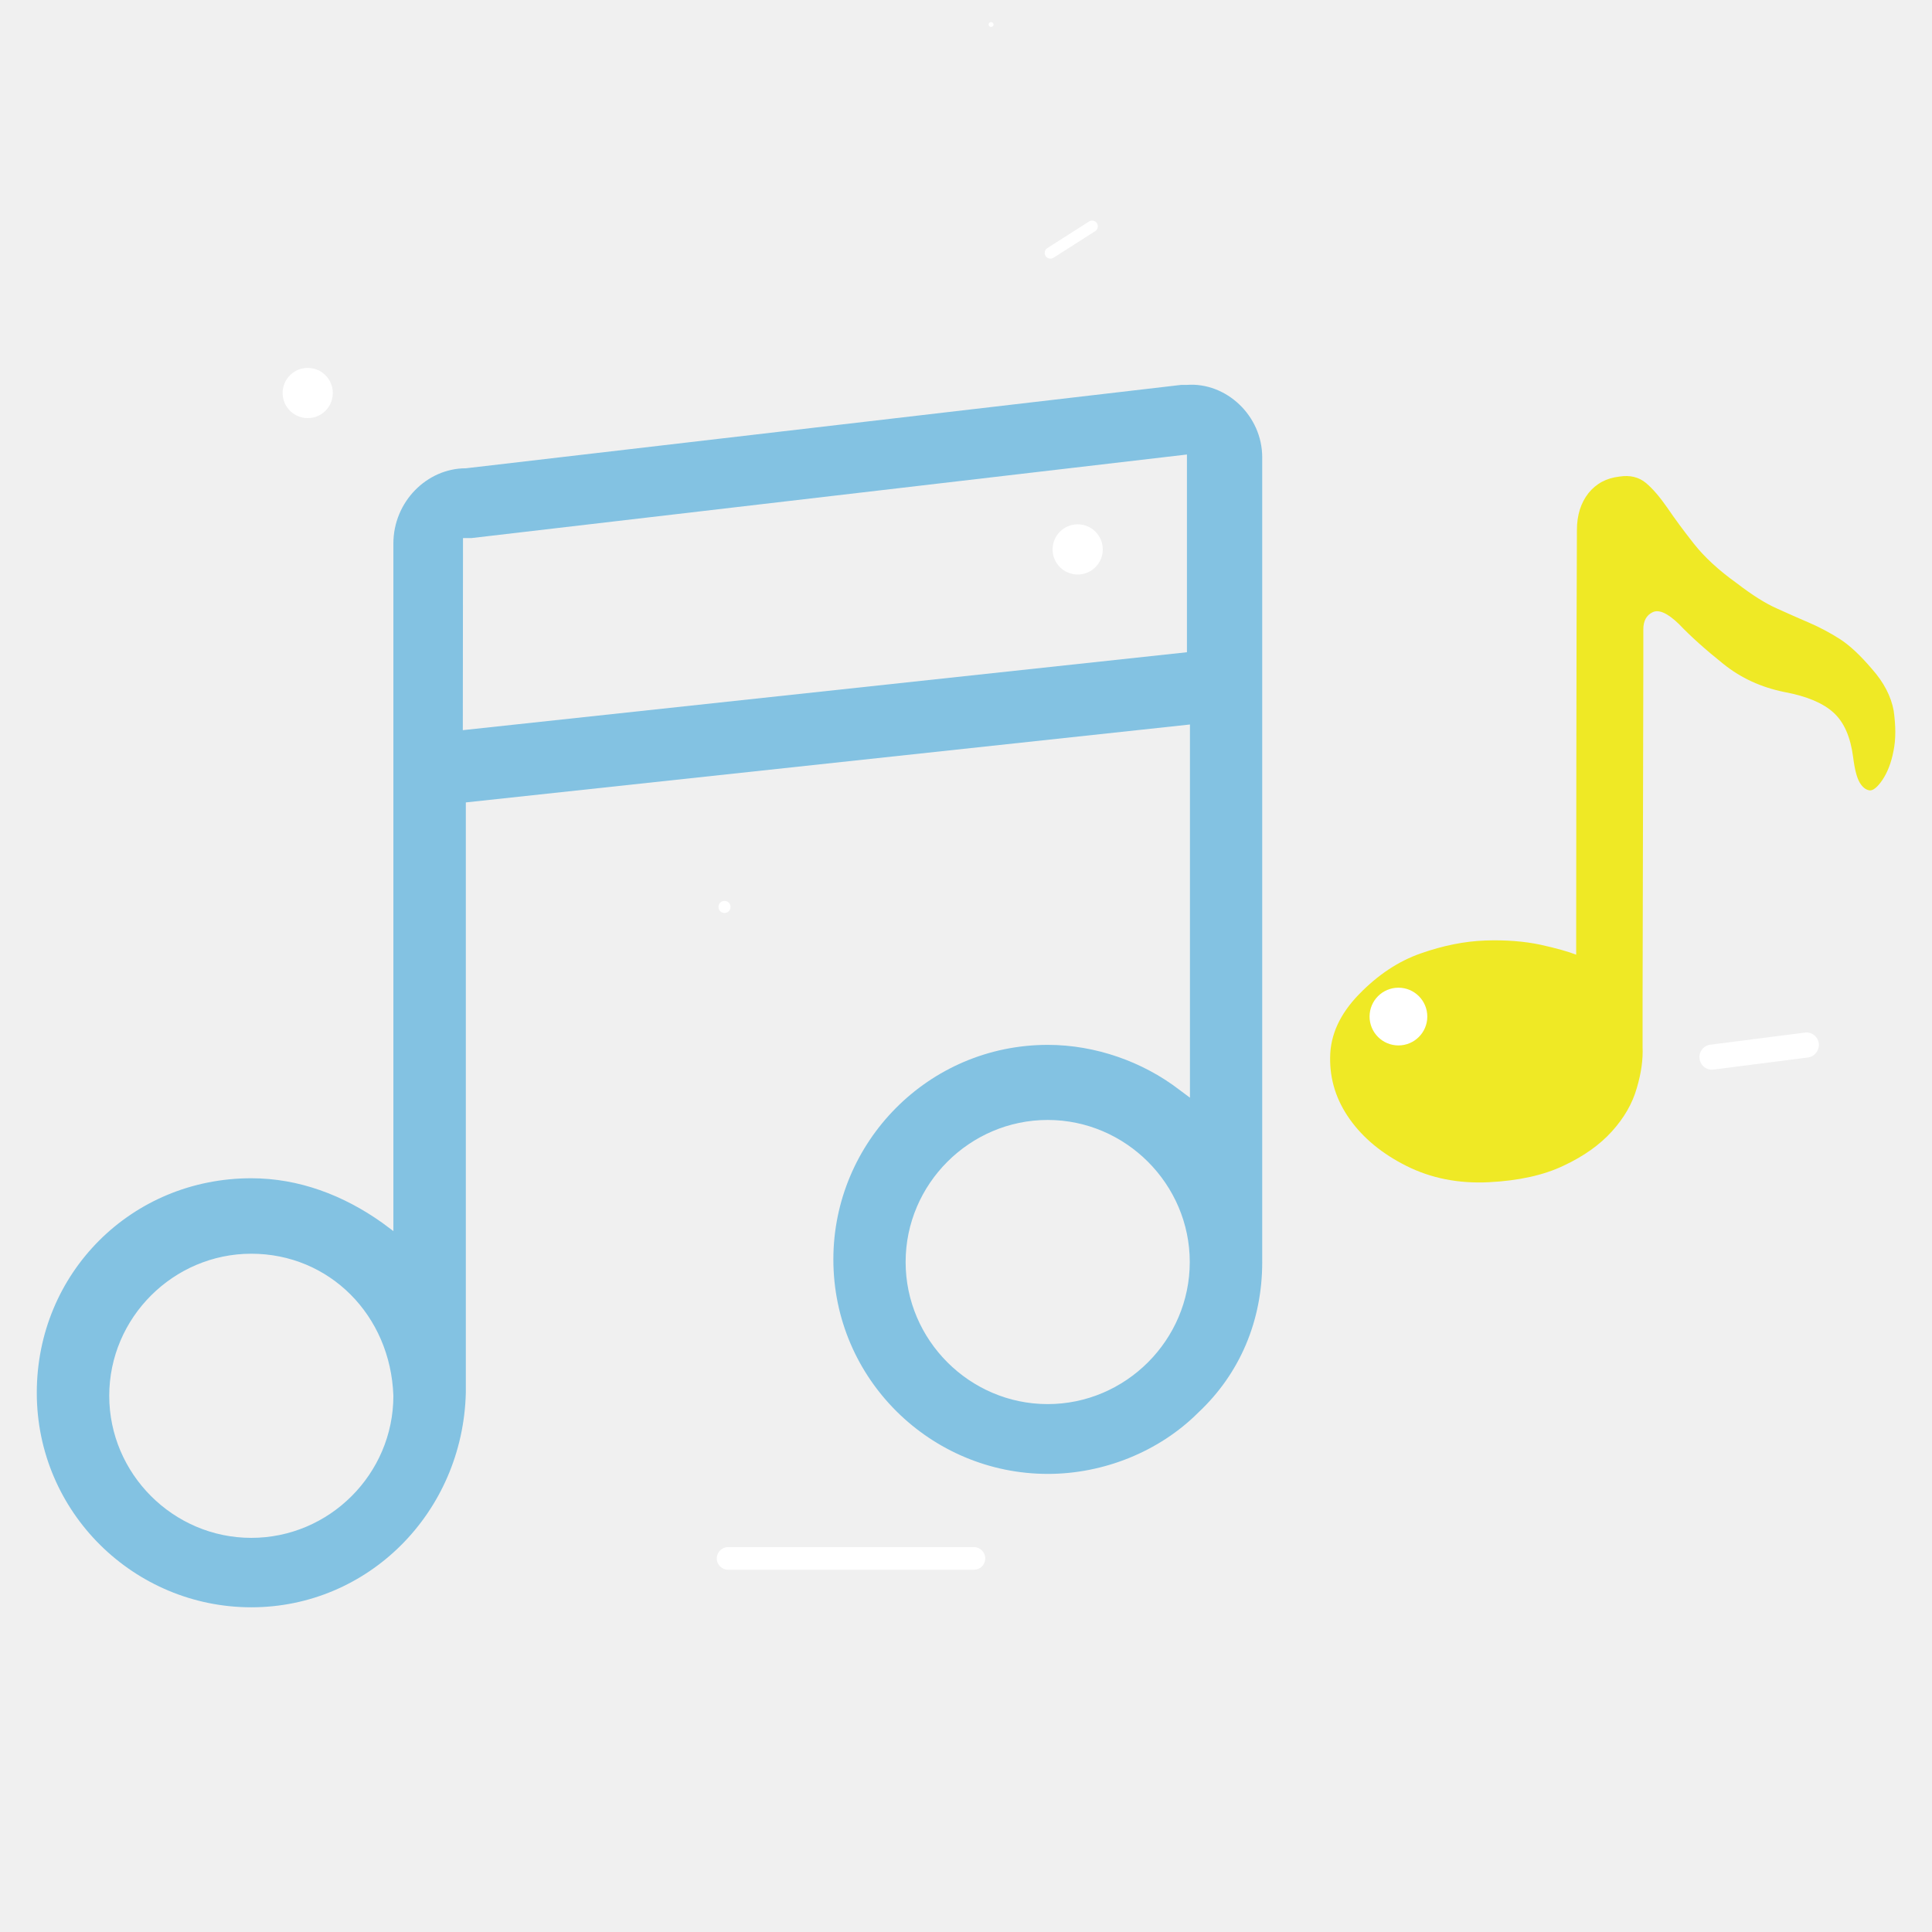
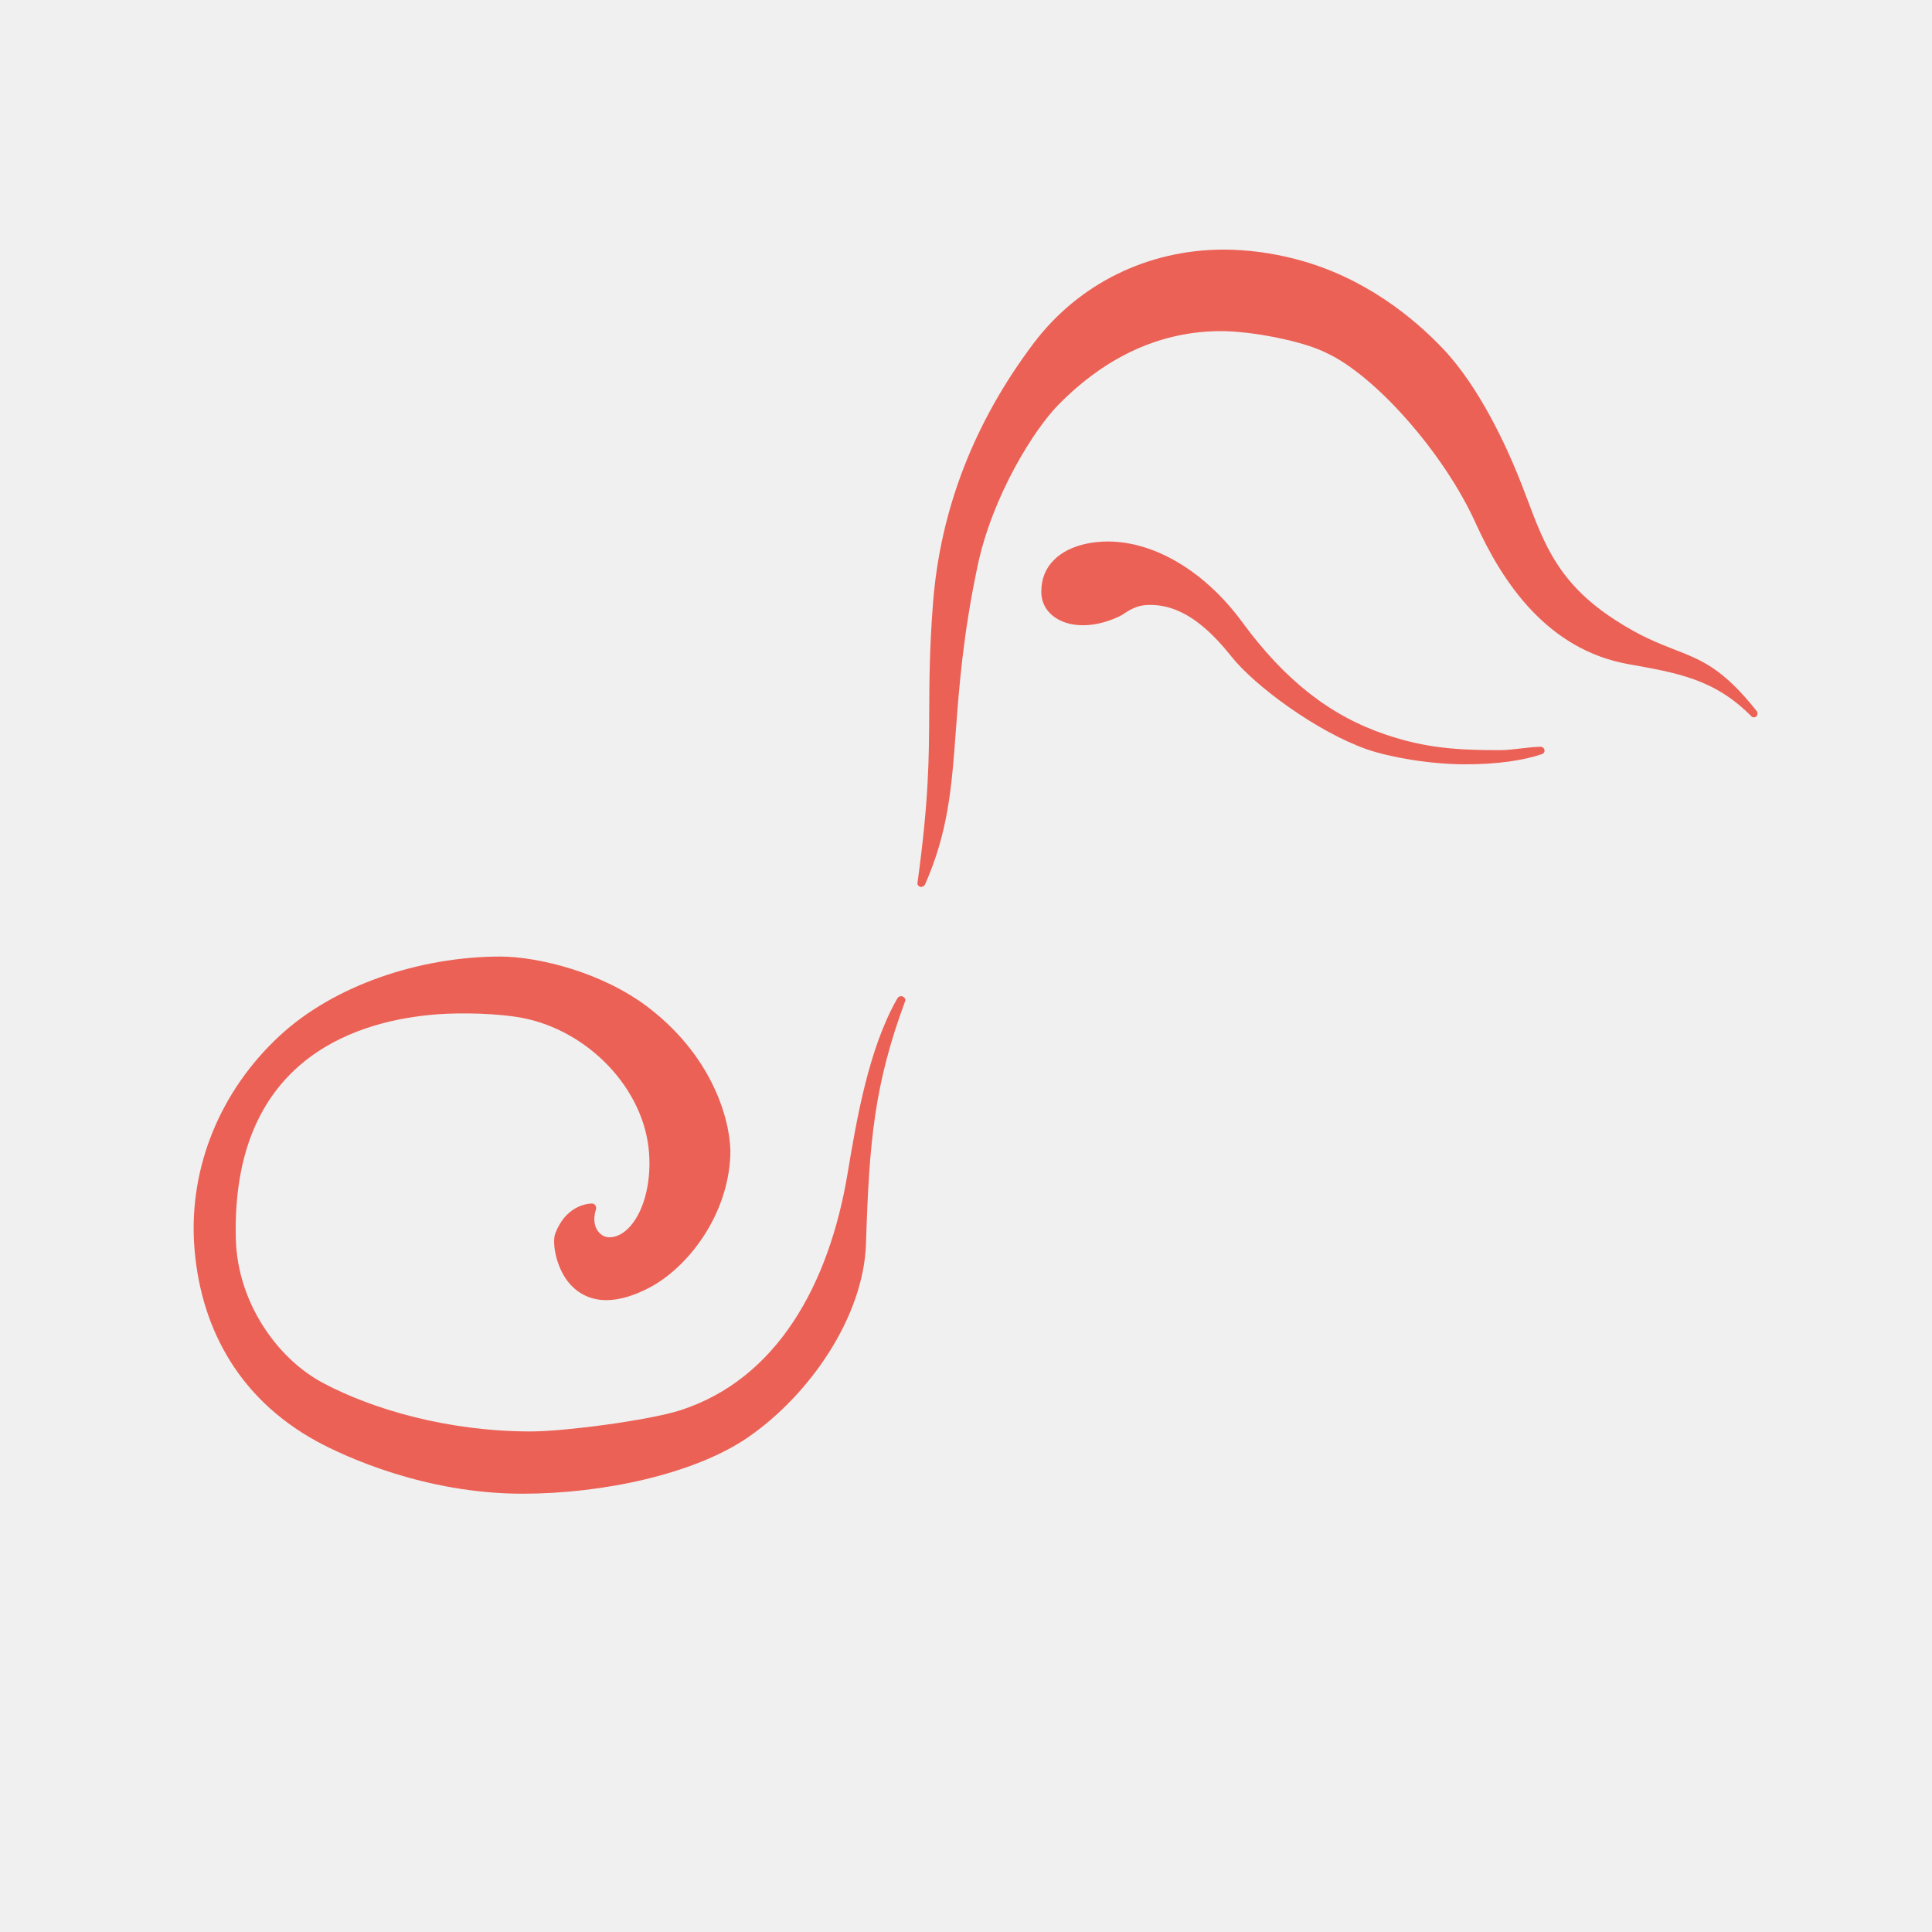
- <svg xmlns="http://www.w3.org/2000/svg" t="1728310748124" class="icon" viewBox="0 0 1024 1024" version="1.1" p-id="4602" width="200" height="200">
-   <path d="M580.5 122.5l-22.1 14.1c-1.4 0.9-3.3 0.5-4.2-0.9-0.9-1.4-0.5-3.3 0.9-4.2l22.1-14.1c1.4-0.9 3.3-0.5 4.2 0.9 0.9 1.4 0.5 3.3-0.9 4.2z" fill="#FFFFFF" p-id="4603" />
-   <path d="M384 480.7m-3.2 0a3.2 3.2 0 1 0 6.4 0 3.2 3.2 0 1 0-6.4 0Z" fill="#FFFFFF" p-id="4604" />
-   <path d="M516.2 832H385.9c-3.3 0-6-2.7-6-6s2.7-6 6-6h130.3c3.3 0 6 2.7 6 6 0 3.4-2.7 6-6 6z" fill="#FFFFFF" p-id="4605" />
-   <path d="M525.3 13m-1.3 0a1.3 1.3 0 1 0 2.6 0 1.3 1.3 0 1 0-2.6 0Z" fill="#FFFFFF" p-id="4606" />
-   <path d="M163.1 208.3m-13.3 0a13.3 13.3 0 1 0 26.6 0 13.3 13.3 0 1 0-26.6 0Z" fill="#FFFFFF" p-id="4607" />
-   <path d="M571.2 291.2m-13.3 0a13.3 13.3 0 1 0 26.6 0 13.3 13.3 0 1 0-26.6 0Z" fill="#FFFFFF" p-id="4608" />
-   <path d="M958.2 560.5l-50 6.4c-3.6 0.5-7-2.1-7.4-5.8-0.5-3.6 2.1-7 5.8-7.4l50-6.4c3.6-0.5 7 2.1 7.4 5.8 0.4 3.6-2.2 6.9-5.8 7.4z" fill="#FFFFFF" p-id="4609" />
-   <path d="M133.2 851.9c-62 0-113.7-50.2-113.7-113.7s50.2-113.7 113.7-113.7c25.1 0 48.7 8.9 69.4 23.6l5.9 4.4V288.1c0-22.1 17.7-39.9 38.4-39.9L626.1 204h3c20.7-1.5 39.9 16.2 39.9 38.4V669c0 31-11.8 59-33.9 79.7-20.7 20.7-50.2 32.5-79.7 32.5-62 0-113.7-50.2-113.7-113.7 0-62 50.2-113.7 113.7-113.7 25.1 0 50.2 8.9 69.4 23.6l5.9 4.4V384l-383.8 41.3v312.9c-1.6 63.6-51.8 113.7-113.7 113.7z m0-187.4c-41.3 0-75.3 33.9-75.3 75.3 0 41.3 33.9 75.3 75.3 75.3s75.3-33.9 75.3-75.3c-1.5-42.8-34-75.3-75.3-75.3z m422.1-70.9c-41.3 0-75.3 33.9-75.3 75.3 0 41.3 33.9 75.3 75.3 75.3 41.3 0 75.3-33.9 75.3-75.3 0-41.3-34-75.3-75.3-75.3zM245.3 387l383.8-41.3V240.9l-379.3 44.3h-4.4l-0.1 101.8z" fill="#83C2E2" p-id="4610" />
-   <path d="M1003.6 398c-1.2 6.3-3.2 11.4-5.9 15.4s-5.1 5.8-6.9 5.5c-1.9-0.3-3.6-1.6-5.1-4.1-1.5-2.5-2.7-7-3.5-13.5-1.4-10.7-4.8-18.5-10.4-23.6-5.6-5.1-14.2-8.7-26-10.9-12.3-2.5-23.1-7.4-32.5-15-9.4-7.5-17.3-14.6-23.5-21.1-6-5.8-10.6-7.8-13.9-6.2s-4.9 4.7-4.9 9v17.6l-0.4 180.4v23.4c0.3 6.5-0.7 13.9-3.1 21.9-2.3 8.1-6.7 15.7-13.1 22.8-6.4 7.1-14.9 13.2-25.6 18.2-10.6 5.1-23.9 8-39.7 8.8-16.1 0.8-30.6-2.1-43.6-8.6s-23-14.8-30.1-24.8c-7.1-10-10.6-20.9-10.4-32.8 0.1-11.9 5.2-23 15.3-33.4 10.1-10.4 21-17.6 32.8-21.7 11.7-4.1 23-6.4 34-6.8 10.9-0.4 20.7 0.4 29.3 2.2 8.6 1.9 14.9 3.7 19 5.3 0 0 0.1-184.6 0.4-225.1 0-7.9 2.1-14.4 6.1-19.5 4.1-5.1 9.5-8 16.4-8.8 5.7-0.9 10.4 0.3 14.1 3.4 3.7 3.1 7.4 7.5 11.3 13.1 3.8 5.6 8.5 12 14.1 19.1 5.6 7.1 13.2 14.1 22.7 20.9 8.2 6.3 15.3 10.8 21.5 13.5 5.7 2.6 11.4 5.1 17.2 7.6 5.3 2.3 10.6 5.1 15.8 8.4 5.2 3.3 10.9 8.6 17.2 16 6.3 7.1 10.1 14.5 11.5 22.1 1.1 8.1 1.2 15-0.1 21.3z" fill="#EFE925" p-id="4611" />
-   <path d="M741.2 538.8m-15.3 0a15.3 15.3 0 1 0 30.6 0 15.3 15.3 0 1 0-30.6 0Z" fill="#FFFFFF" p-id="4612" />
+ <svg xmlns="http://www.w3.org/2000/svg" t="1728345702073" class="icon" viewBox="0 0 1024 1024" version="1.1" p-id="8579" data-spm-anchor-id="a313x.search_index.0.i2.17343a81Be3jda" width="200" height="200">
+   <path d="M488.2 470.1c-0.2 0-0.4 0-0.5-0.1-1-0.3-1.6-1.2-1.4-2.2 6-43.6 6.1-66.2 6.2-90.2 0.1-16.3 0.1-33.2 2-57.7 3.8-49.7 21.8-96.1 53.3-137.9 23.8-31.6 60.6-49.7 100.7-49.7 12.5 0 25.5 1.7 38.5 5.1 36 9.4 62.2 31 77.8 47.4 19.4 20.4 33.7 52.2 39.5 66.5 12.1 29.4 16.4 54.3 51.3 77 13.6 8.9 23.5 12.7 32.2 16.1 14.1 5.5 25.3 9.8 43.3 32.5 0.6 0.8 0.6 1.9-0.1 2.7-0.4 0.4-0.9 0.6-1.4 0.6-0.4 0-0.9-0.1-1.2-0.4-19.7-20.1-39.9-23.2-65.4-27.8-42.7-7.7-66.5-42.9-80.9-74.8-16.8-37.1-53.4-78.5-79.4-90.3-12.8-6.4-40-11.4-55.4-11.4-31.7 0-60.7 13.1-86.1 38.8-13.2 13.3-35.2 48.6-43 85.4-7.8 36.9-9.8 64-11.6 87.9-2.2 29.8-4 53.4-16.4 81.4-0.5 0.6-1.2 1.1-2 1.1z" fill="#ec6156" p-id="8580" />
+   <path d="M776.9 405.1c-19.5 0-40.3-3.8-52.3-7.9-26.6-9.3-59.6-33.7-71.9-49.2-13.3-16.7-27.7-28.4-45.3-27.3-6.5 0.4-11.2 4.4-12.8 5.3-5.9 3.1-13.3 5.4-20.6 5.4-13 0-22.1-7.3-22.1-17.7 0-6.7 2.2-12.4 6.7-16.9 8.8-8.8 22.8-9.8 28.5-9.8h0.2c25.5 0.1 52 16.7 71 42.6 22.8 31.1 46.8 49.8 76 59.7 21.4 7.3 38.5 8.3 60.6 8.3 6.7 0 14-1.6 21.7-1.8 1 0 1.8 0.7 2 1.7 0.2 1-0.4 1.9-1.3 2.2-10.4 3.5-24.3 5.4-40.4 5.4zM277 791.7c-52 0-94.6-19.9-109-27.7-43.4-23.7-62.4-63.1-65.1-104.6-2.6-41 13.9-81.3 45.3-110.4 28.9-26.8 74.3-42 117-42 19.5 0 53.9 8.1 78.6 27.1 36.6 28.1 43.9 64.1 43.3 78.2-1.3 32.1-22.6 59.7-43.3 70.4-8.2 4.2-15.7 6.4-22.4 6.4-8.9 0-16.3-3.9-21.4-11.2-5.8-8.5-7.3-19.9-5.7-24.1 5.4-14.3 16.2-15.8 19.3-15.9h0.1c0.7 0 1.4 0.3 1.8 0.9 0.4 0.6 0.6 1.4 0.4 2.1-1.5 4.6-1.1 8.7 1 11.6 1.5 2.1 3.8 3.3 6.1 3.3 3.8 0 7.6-2 11-5.8 7.9-8.9 11.7-25.5 9.7-42.1-4.1-33.7-34.9-63.9-70.5-69-16-2.3-34.9-2.1-45.9-0.9-40.8 4.1-104.8 25-102.3 118.8 0.9 33.7 22.1 63.5 46.4 76.3 26 13.8 65.8 25.6 109.9 25.6 17.7 0 62.2-5.8 79.2-11.2 51.3-16.5 79-66.7 88.8-125.9 4.7-28.1 11.1-65.9 26.3-92.4 0.4-0.8 1.2-1.2 2-1.2 0.2 0 0.4 0 0.6 0.1 1 0.3 2 1.3 1.6 2.4C463.3 575 460.7 605.2 459 659c-1.2 39.1-30.1 80.7-63.1 103.2-28.4 19.2-76.6 29.5-118.9 29.5z" fill="#ec6156" p-id="8581" />
</svg>
